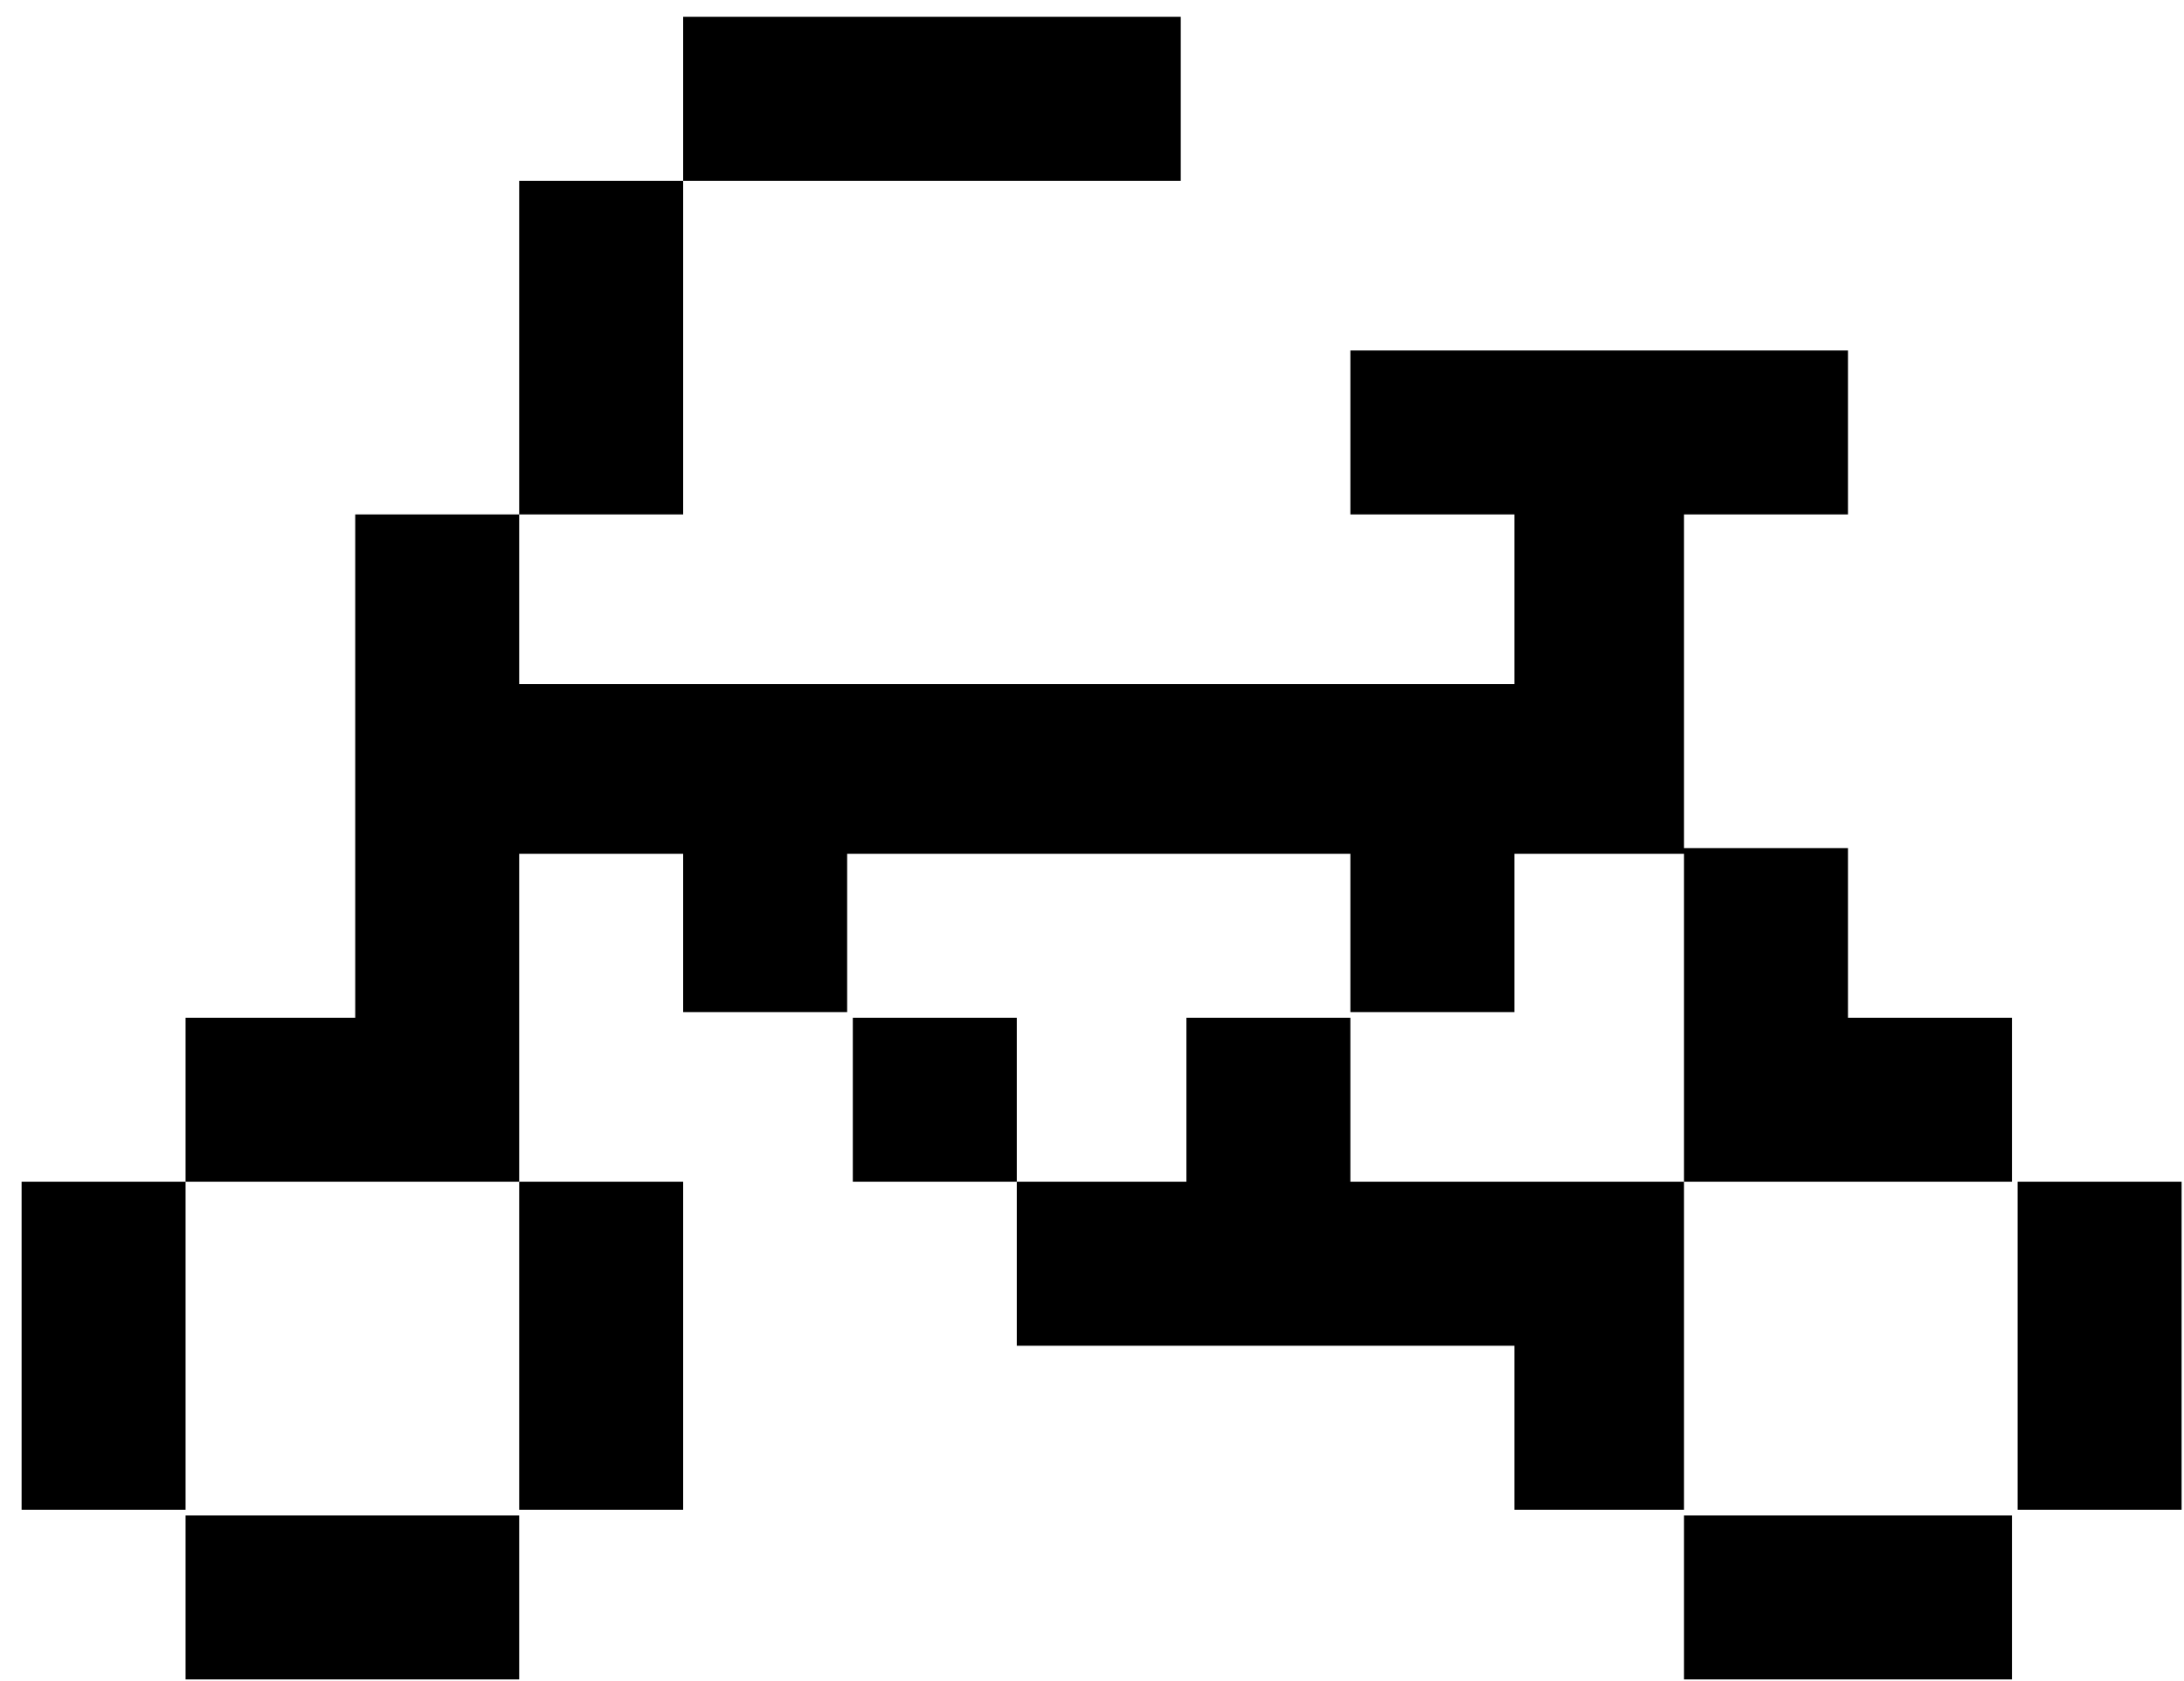
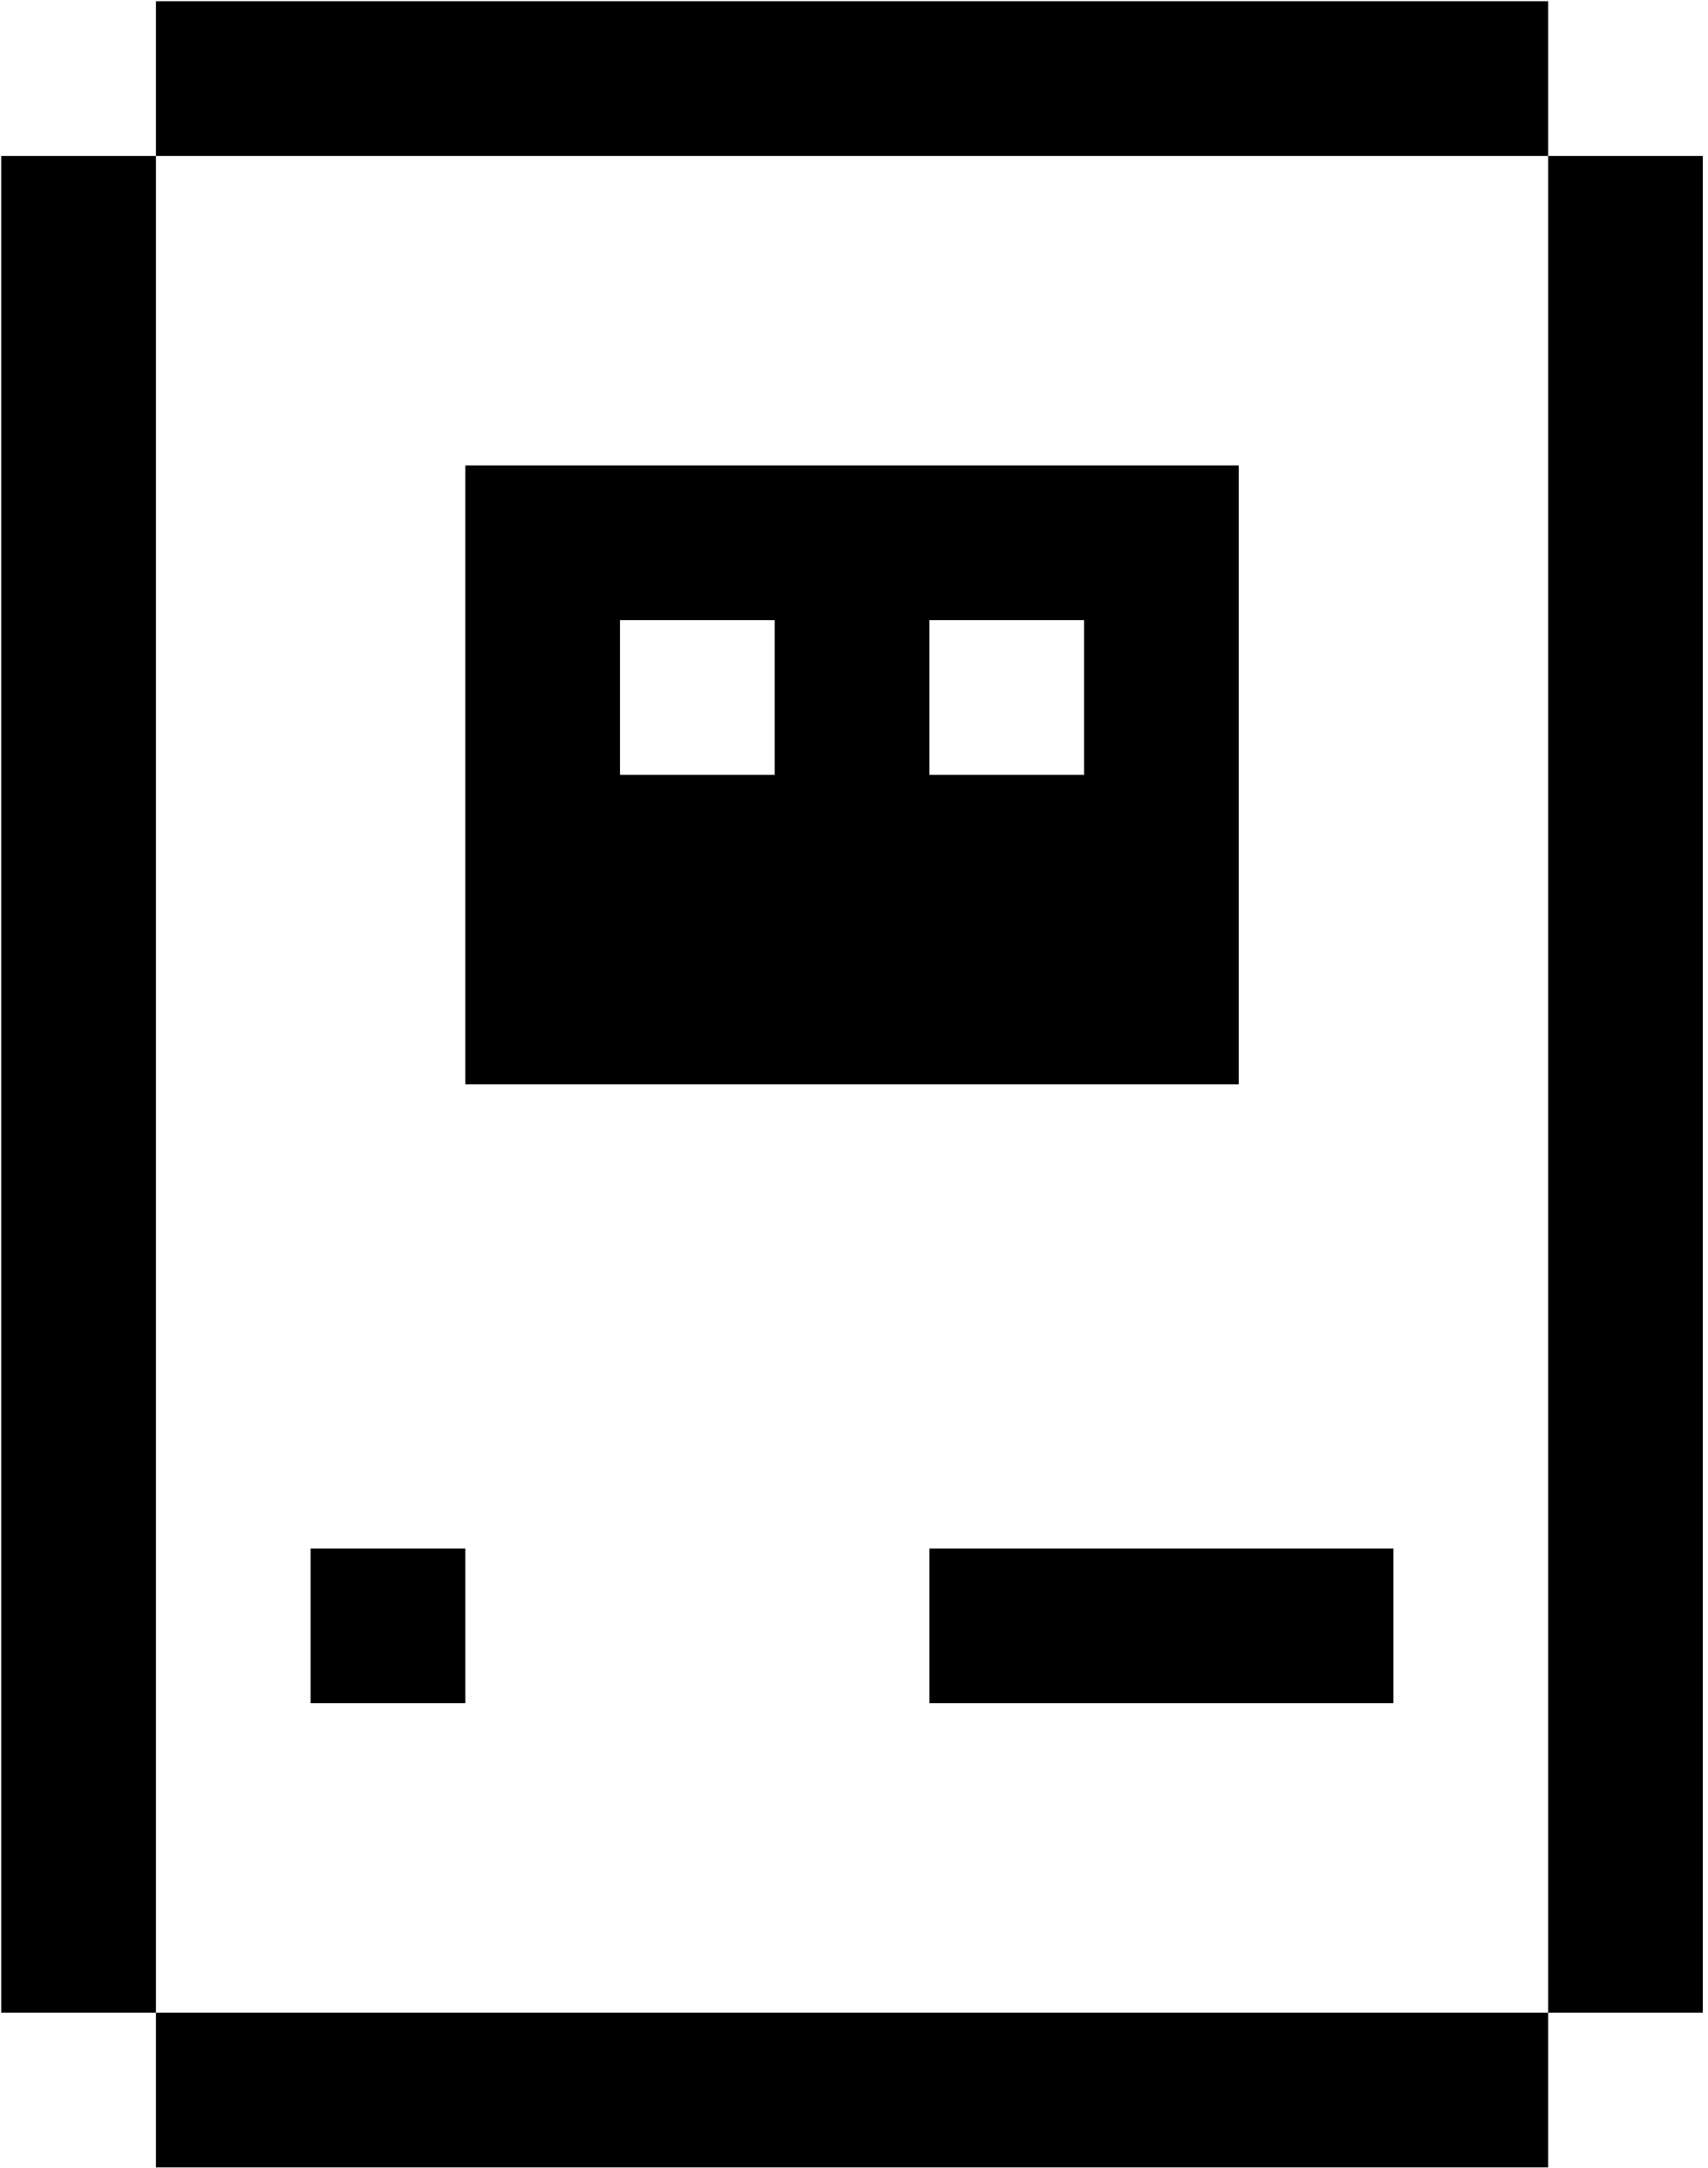
- <svg xmlns="http://www.w3.org/2000/svg" width="91px" height="70px" viewBox="0 0 91 70" version="1.1">
-   <defs />
+ <svg xmlns="http://www.w3.org/2000/svg" width="89px" height="113px" viewBox="0 0 89 113" version="1.1">
  <g id="Page-1" stroke="none" stroke-width="1" fill="none" fill-rule="evenodd">
-     <g id="noun_1507809" fill="#000000" fill-rule="nonzero">
-       <path d="M70.167,49.234 L70.167,62.899 L63.099,62.899 L63.099,56.066 L42.366,56.066 L42.366,49.234 L49.434,49.234 L49.434,42.402 L56.266,42.402 L56.266,49.234 C56.266,49.234 70.167,49.234 70.167,49.234 Z M35.534,42.402 L35.534,49.234 L42.366,49.234 L42.366,42.402 L35.534,42.402 Z M21.633,62.899 L28.465,62.899 L28.465,49.234 L21.633,49.234 L21.633,62.899 Z M7.732,63.135 L7.732,69.967 L21.633,69.967 L21.633,63.135 L7.732,63.135 Z M70.167,63.135 L70.167,69.967 L83.832,69.967 L83.832,63.135 L70.167,63.135 Z M0.9,62.899 L7.732,62.899 L7.732,49.234 L0.9,49.234 L0.9,62.899 Z M84.068,49.234 L84.068,62.899 L90.9,62.899 L90.9,49.234 L84.068,49.234 Z M28.465,7.532 L21.633,7.532 L21.633,21.433 L28.465,21.433 L28.465,7.532 Z M49.198,7.532 L49.198,0.7 L28.465,0.7 L28.465,7.532 L49.198,7.532 Z M76.999,35.334 L70.167,35.334 L70.167,21.433 L76.999,21.433 L76.999,14.601 L56.266,14.601 L56.266,21.433 L63.099,21.433 L63.099,28.501 L21.633,28.501 L21.633,28.265 L21.633,21.433 L14.801,21.433 L14.801,42.402 L7.732,42.402 L7.732,49.234 L21.633,49.234 L21.633,35.569 L28.465,35.569 L28.465,42.166 L35.298,42.166 L35.298,35.569 L35.534,35.569 L56.266,35.569 L56.266,42.166 L63.099,42.166 L63.099,35.569 L70.167,35.569 L70.167,49.234 L83.832,49.234 L83.832,42.402 L76.999,42.402 C76.999,42.402 76.999,35.334 76.999,35.334 Z" id="Shape" />
+     <g id="Group-5" fill="#000000">
+       <path d="M72.645,56.516 L64.581,56.516 L56.516,56.516 L48.452,56.516 L40.387,56.516 L32.323,56.516 L24.258,56.516 L24.258,48.452 L24.258,40.387 L24.258,32.323 L24.258,24.258 L32.323,24.258 L40.387,24.258 L48.452,24.258 L56.516,24.258 L64.581,24.258 L64.581,32.323 L64.581,40.387 L64.581,48.452 L64.581,56.516 L72.645,56.516 Z M64.581,56.516 L64.581,64.581 Z M24.258,112.968 L16.194,112.968 L8.129,112.968 L8.129,104.903 L16.194,104.903 L24.258,104.903 L32.323,104.903 L40.387,104.903 L48.452,104.903 L56.516,104.903 L64.581,104.903 L72.645,104.903 L80.71,104.903 L80.71,112.968 L72.645,112.968 L64.581,112.968 L56.516,112.968 L48.452,112.968 L40.387,112.968 L32.323,112.968 L24.258,112.968 Z M80.71,96.839 L80.71,88.774 L80.71,80.71 L80.71,72.645 L80.71,64.581 L80.71,56.516 L80.71,48.452 L80.71,40.387 L80.71,32.323 L80.71,24.258 L80.71,16.194 L80.71,8.129 L88.774,8.129 L88.774,16.194 L88.774,24.258 L88.774,32.323 L88.774,40.387 L88.774,48.452 L88.774,56.516 L88.774,64.581 L88.774,72.645 L88.774,80.71 L88.774,88.774 L88.774,96.839 L88.774,104.903 L80.71,104.903 L80.71,96.839 Z M8.129,32.323 L8.129,40.387 L8.129,48.452 L8.129,56.516 L8.129,64.581 L8.129,72.645 L8.129,80.71 L8.129,88.774 L8.129,96.839 L8.129,104.903 L0.065,104.903 L0.065,96.839 L0.065,88.774 L0.065,80.71 L0.065,72.645 L0.065,64.581 L0.065,56.516 L0.065,48.452 L0.065,40.387 L0.065,32.323 L0.065,24.258 L0.065,16.194 L0.065,8.129 L8.129,8.129 L8.129,16.194 L8.129,24.258 L8.129,32.323 Z M72.645,8.129 L64.581,8.129 L56.516,8.129 L48.452,8.129 L40.387,8.129 L32.323,8.129 L24.258,8.129 L16.194,8.129 L8.129,8.129 L8.129,0.065 L16.194,0.065 L24.258,0.065 L32.323,0.065 L40.387,0.065 L48.452,0.065 L56.516,0.065 L64.581,0.065 L72.645,0.065 L80.71,0.065 L80.71,8.129 L72.645,8.129 Z M64.581,88.774 L56.516,88.774 L48.452,88.774 L48.452,80.71 L56.516,80.71 L64.581,80.71 L72.645,80.71 L72.645,88.774 L64.581,88.774 Z M16.194,80.71 L24.258,80.71 L24.258,88.774 L16.194,88.774 L16.194,80.71 Z M32.323,32.323 L32.323,40.387 L40.387,40.387 L40.387,32.323 L32.323,32.323 Z M48.452,32.323 L48.452,40.387 L56.516,40.387 L56.516,32.323 L48.452,32.323 Z" id="Combined-Shape" />
    </g>
  </g>
</svg>
